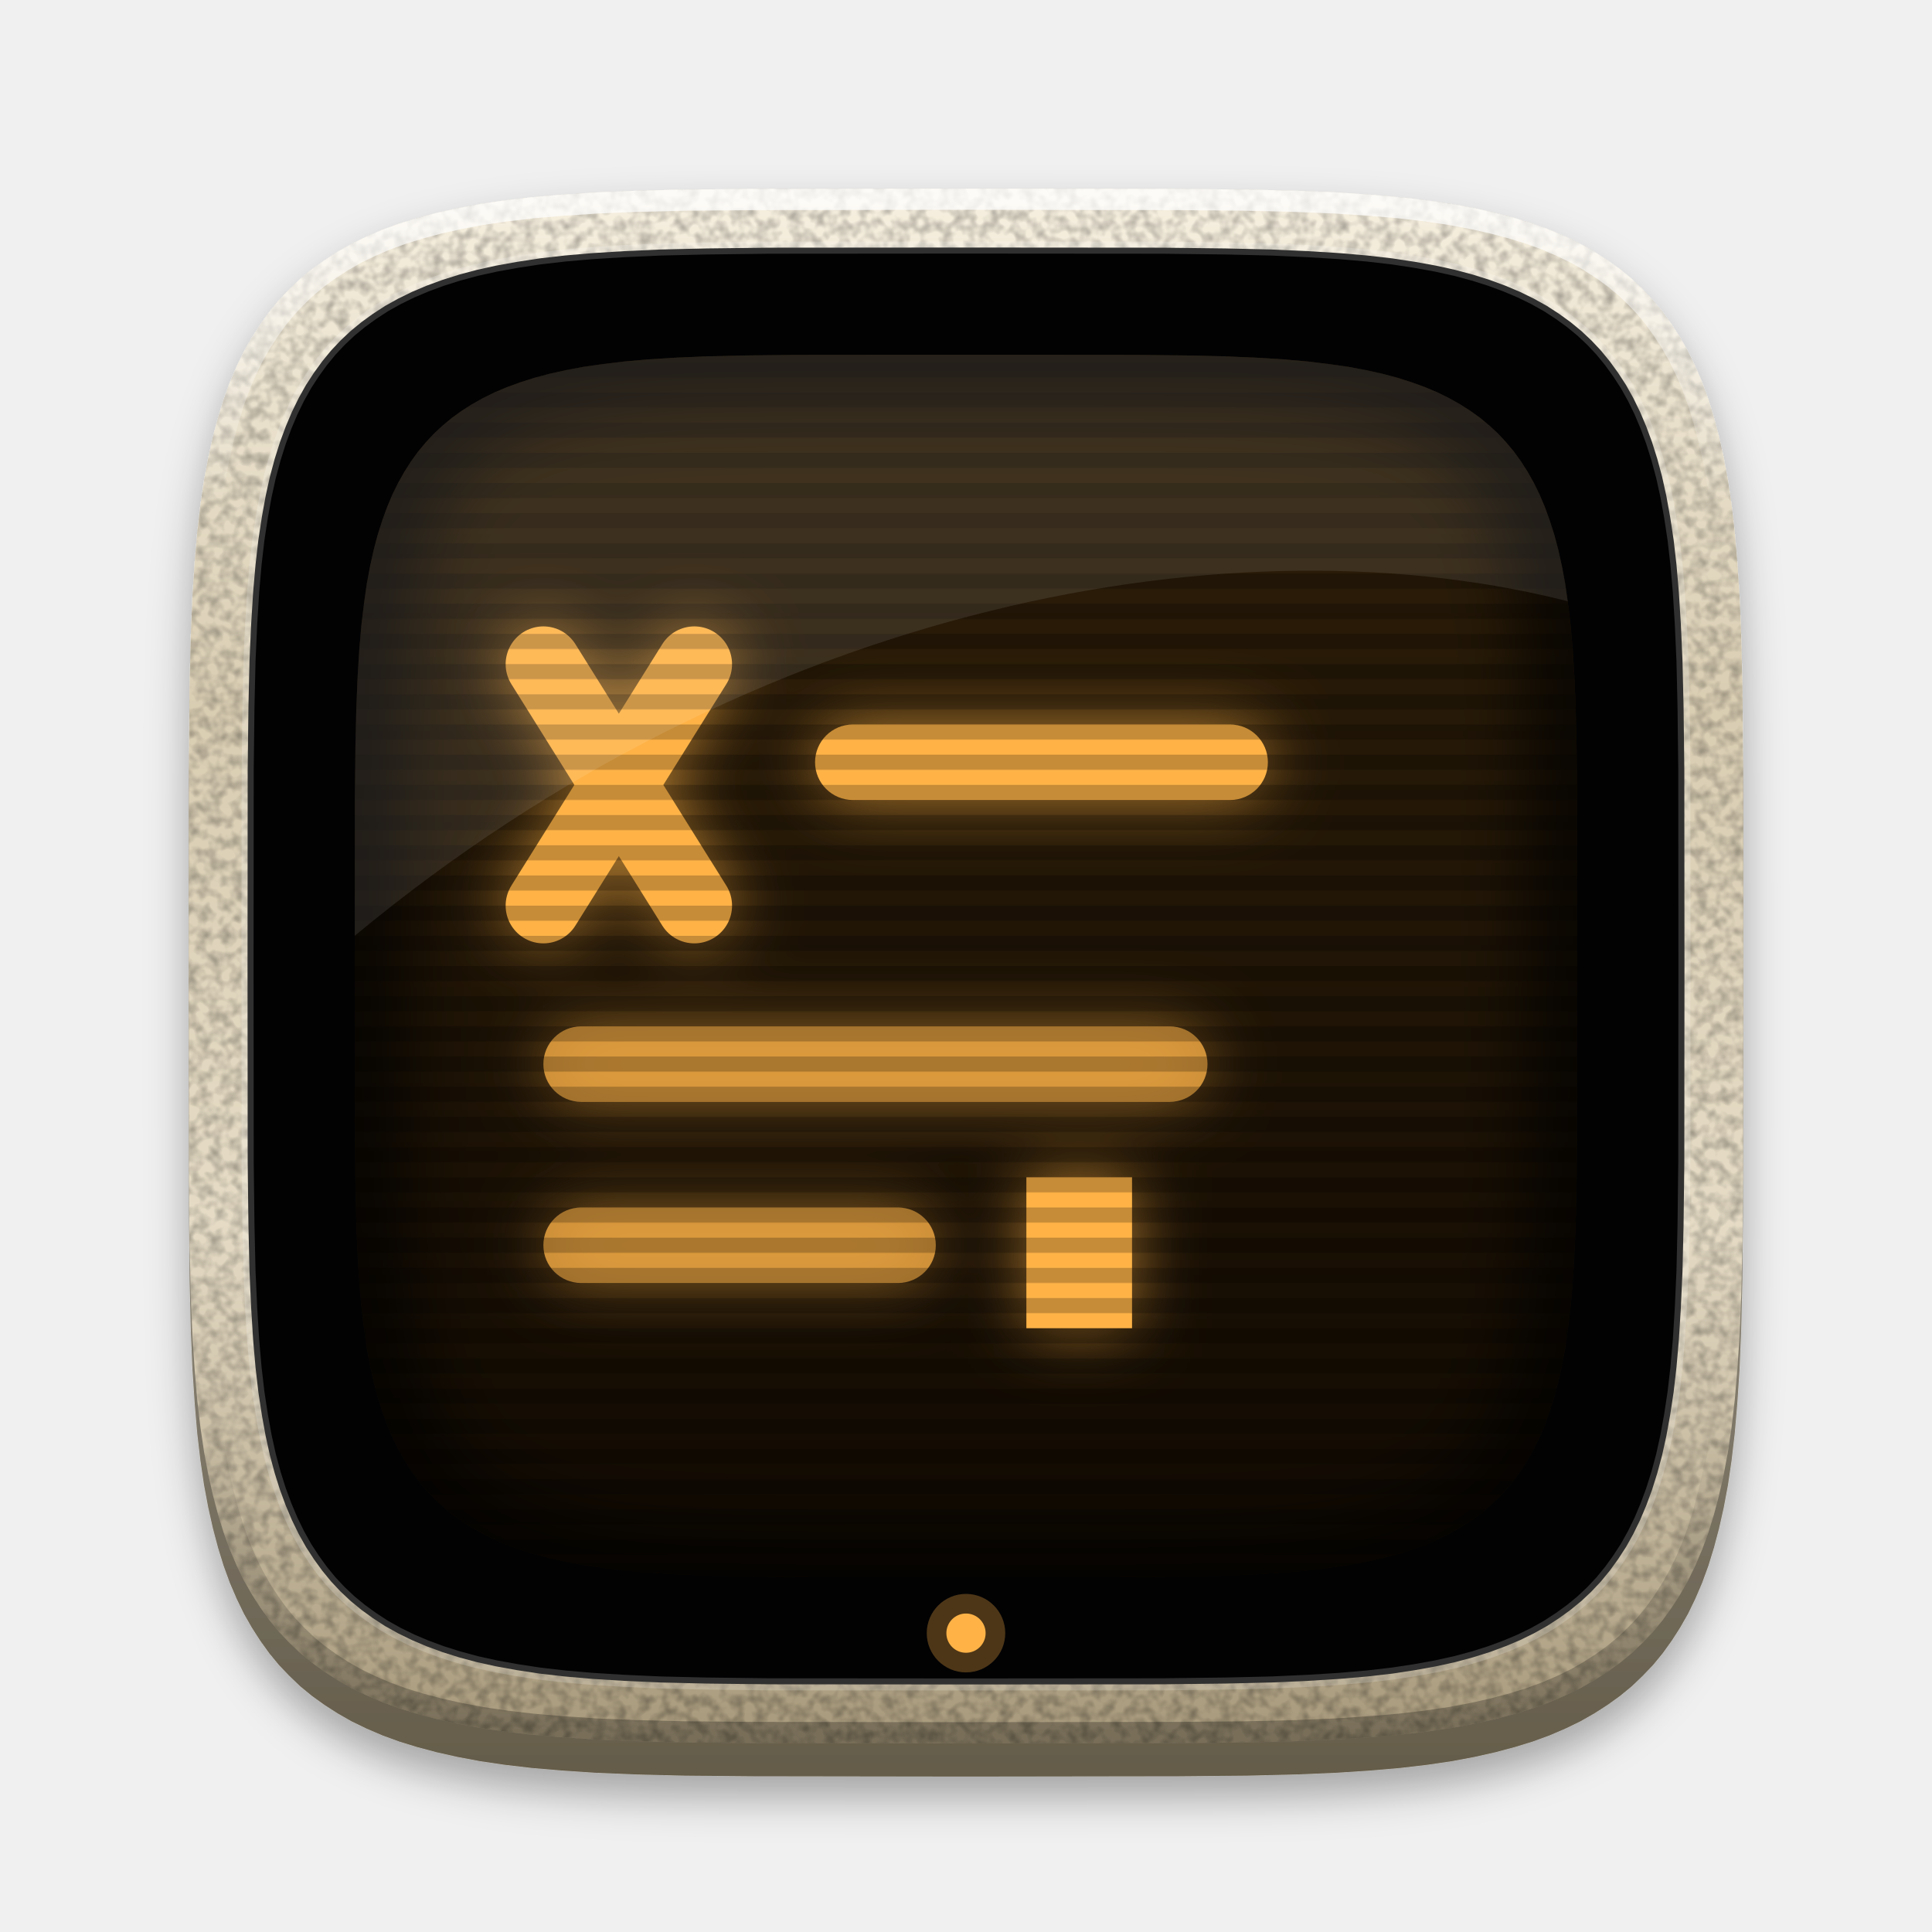
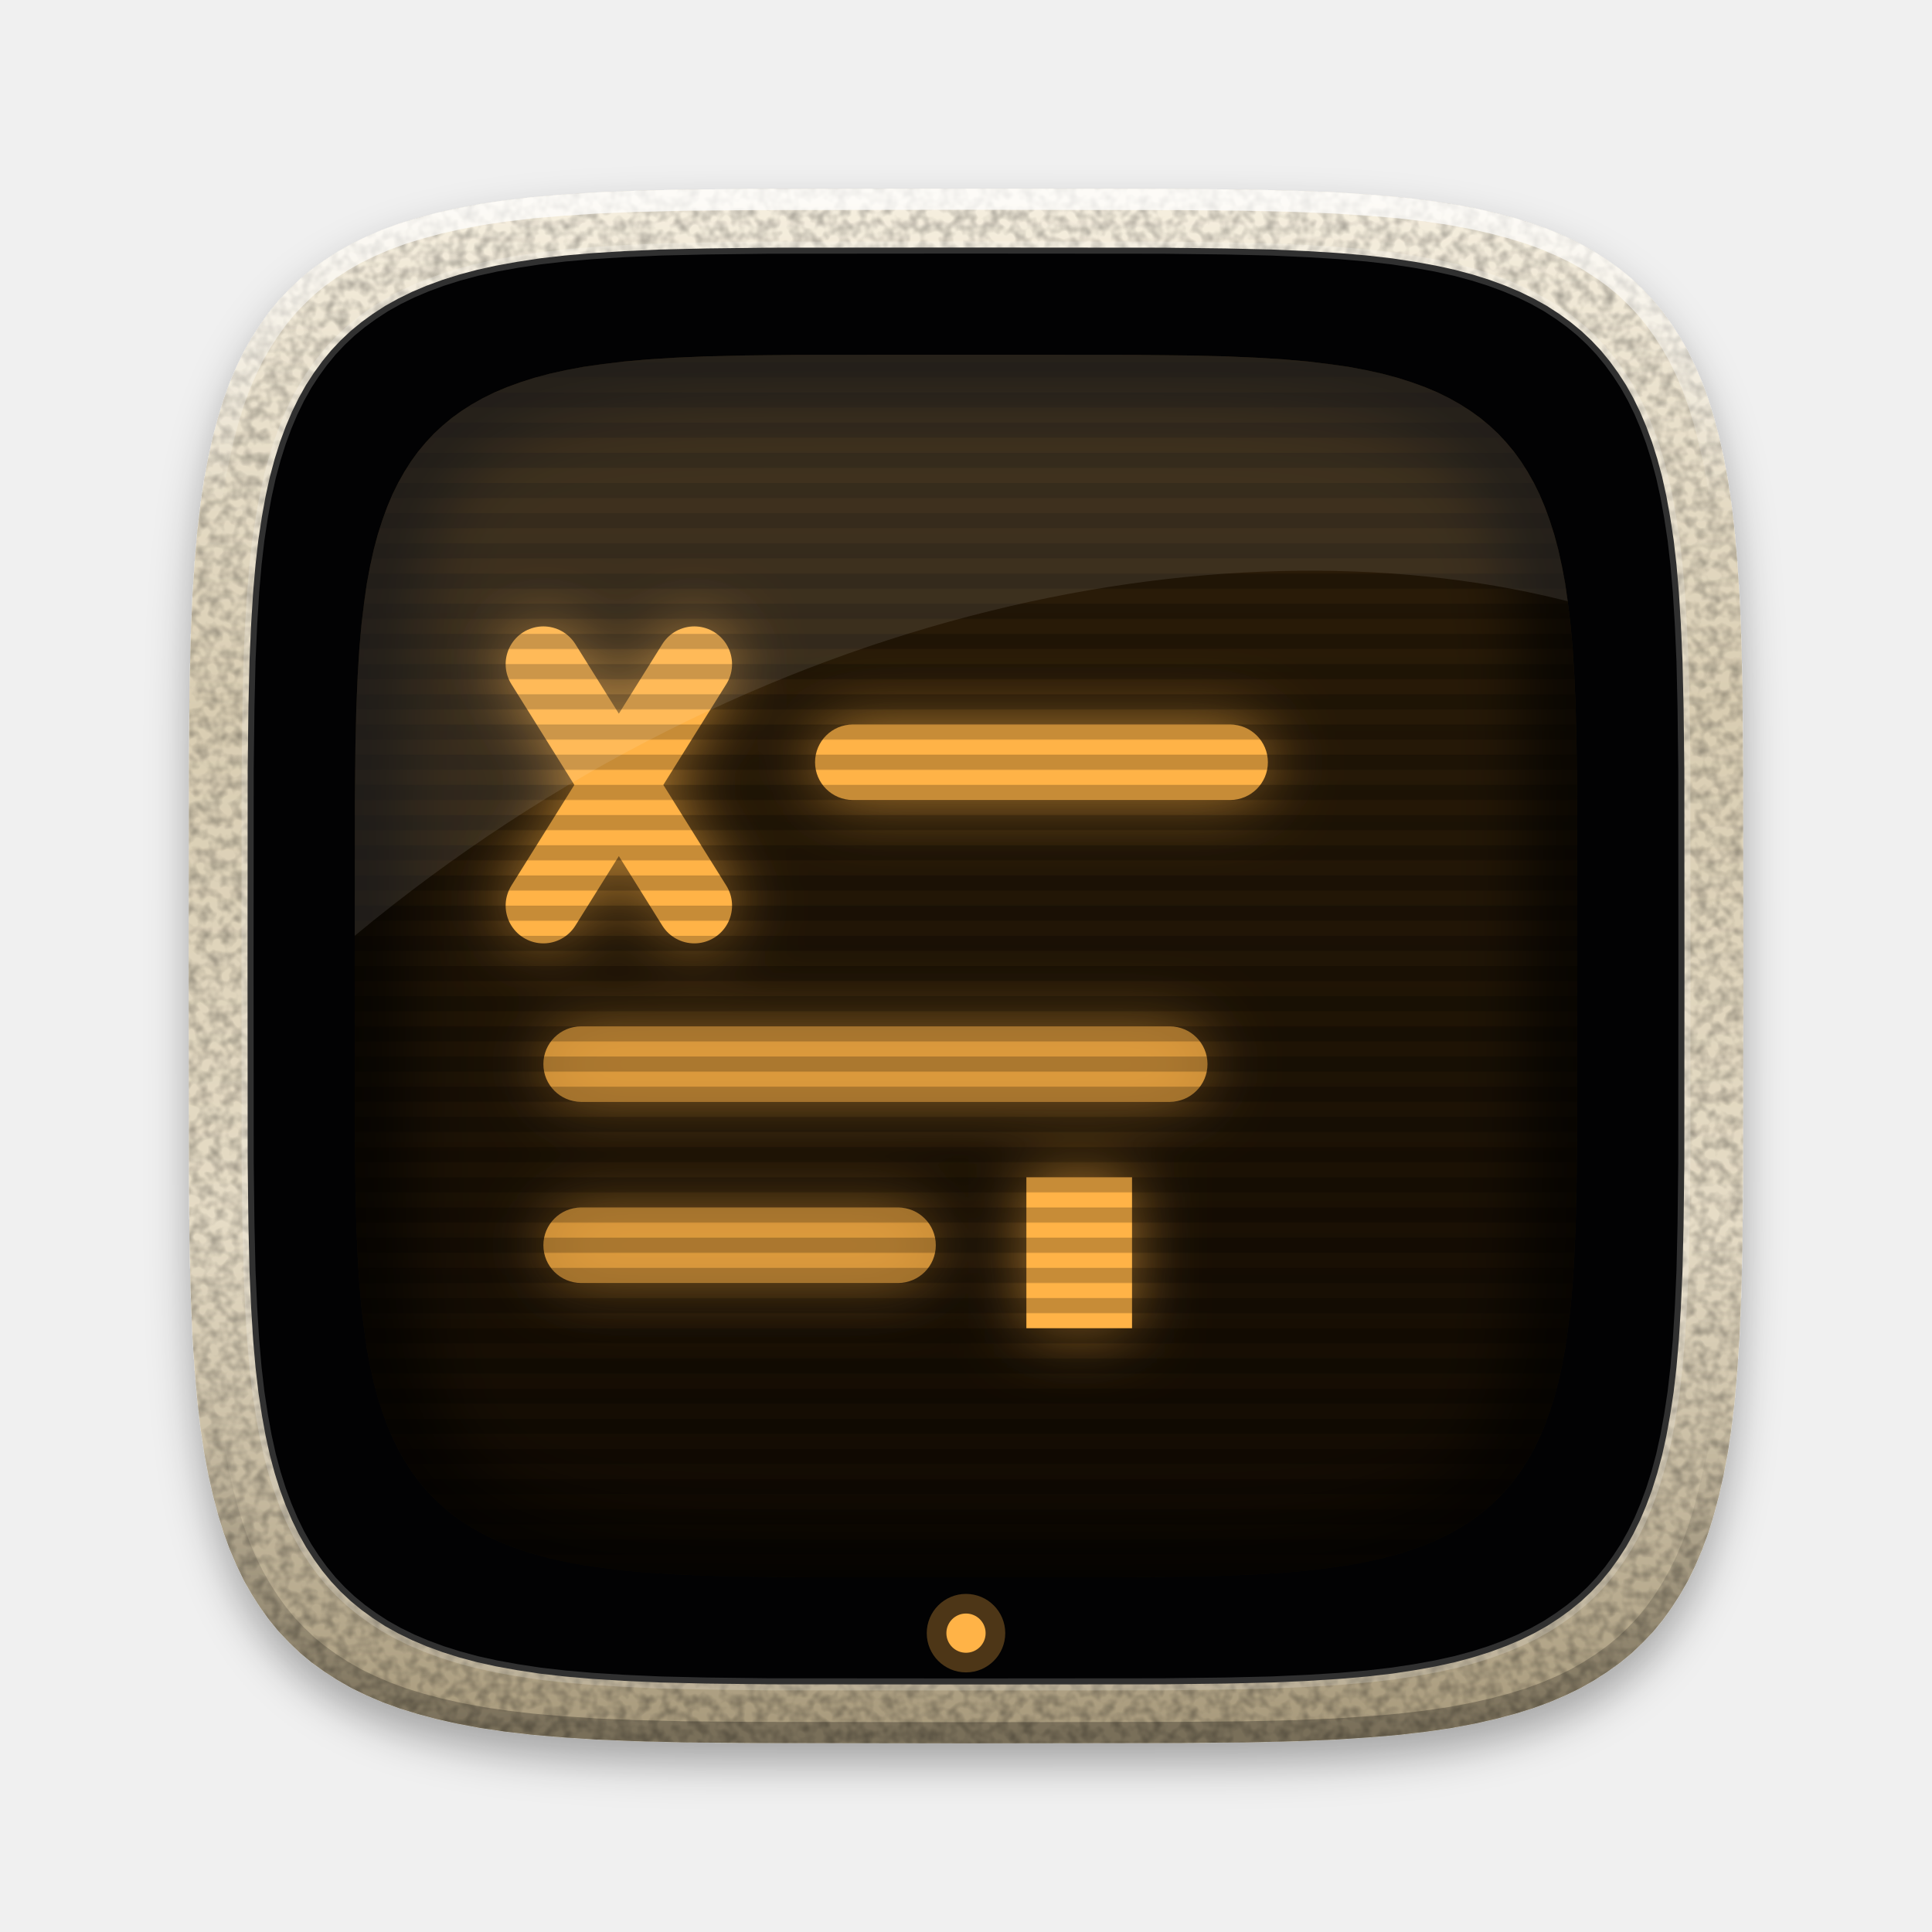
<svg xmlns="http://www.w3.org/2000/svg" width="128" height="128" viewBox="0 0 128 128">
  <defs>
    <filter id="drop" x="-20%" y="-20%" width="140%" height="150%">
      <feGaussianBlur in="SourceAlpha" stdDeviation="1.4" />
      <feOffset dy="1.4" />
      <feComponentTransfer>
        <feFuncA type="linear" slope=".32" />
      </feComponentTransfer>
      <feMerge>
        <feMergeNode />
        <feMergeNode in="SourceGraphic" />
      </feMerge>
    </filter>
    <filter id="cast" x="-40%" y="-40%" width="180%" height="200%">
      <feGaussianBlur in="SourceAlpha" stdDeviation="3.4" result="a" />
      <feOffset in="a" dy="3.6" result="a2" />
      <feComponentTransfer in="a2" result="amb">
        <feFuncA type="linear" slope=".3" />
      </feComponentTransfer>
      <feGaussianBlur in="SourceAlpha" stdDeviation=".7" result="c" />
      <feOffset in="c" dy=".9" result="c2" />
      <feComponentTransfer in="c2" result="con">
        <feFuncA type="linear" slope=".45" />
      </feComponentTransfer>
      <feMerge>
        <feMergeNode in="amb" />
        <feMergeNode in="con" />
        <feMergeNode in="SourceGraphic" />
      </feMerge>
    </filter>
    <filter id="soft" x="-40%" y="-40%" width="180%" height="180%">
      <feGaussianBlur stdDeviation="2.2" />
    </filter>
    <filter id="glowf" x="-40%" y="-40%" width="180%" height="180%">
      <feGaussianBlur stdDeviation="2.2" />
    </filter>
    <filter id="grain" x="0" y="0" width="100%" height="100%">
      <feTurbulence type="fractalNoise" baseFrequency="1.3" numOctaves="2" seed="7" />
      <feColorMatrix values="0 0 0 0 0  0 0 0 0 0  0 0 0 0 0  .55 0 0 0 -.2" />
    </filter>
    <filter id="brushed" x="0" y="0" width="100%" height="100%">
      <feTurbulence type="fractalNoise" baseFrequency="0.015 1.1" numOctaves="2" seed="4" />
      <feColorMatrix values="0 0 0 0 0  0 0 0 0 0  0 0 0 0 0  .6 0 0 0 -.2" />
    </filter>
    <radialGradient id="vig" cx=".5" cy=".42" r=".75">
      <stop offset=".55" stop-color="#000" stop-opacity="0" />
      <stop offset="1" stop-color="#000" stop-opacity=".16" />
    </radialGradient>
    <linearGradient id="rim" x1="0" y1="0" x2="0" y2="1">
      <stop offset="0" stop-color="#fff" stop-opacity=".75" />
      <stop offset=".2" stop-color="#fff" stop-opacity="0" />
      <stop offset=".8" stop-color="#000" stop-opacity="0" />
      <stop offset="1" stop-color="#000" stop-opacity=".28" />
    </linearGradient>
    <linearGradient id="chrome" x1="0" y1="0" x2="1" y2="0">
      <stop offset="0" stop-color="#5f656d" />
      <stop offset=".22" stop-color="#e9edf1" />
      <stop offset=".38" stop-color="#ffffff" />
      <stop offset=".55" stop-color="#aab1b9" />
      <stop offset=".78" stop-color="#e3e7ec" />
      <stop offset="1" stop-color="#565c64" />
    </linearGradient>
    <linearGradient id="chromev" x1="0" y1="0" x2="0" y2="1">
      <stop offset="0" stop-color="#ffffff" />
      <stop offset=".45" stop-color="#b3bac2" />
      <stop offset=".55" stop-color="#7d848d" />
      <stop offset="1" stop-color="#d9dde2" />
    </linearGradient>
    <linearGradient id="kctop" x1="0" y1="0" x2="0" y2="1">
      <stop offset="0" stop-color="#ffffff" />
      <stop offset="1" stop-color="#d3d8df" />
    </linearGradient>
    <linearGradient id="kcside" x1="0" y1="0" x2="0" y2="1">
      <stop offset="0" stop-color="#aab1bb" />
      <stop offset="1" stop-color="#5b626c" />
    </linearGradient>
    <radialGradient id="dish" cx=".5" cy=".45" r=".6">
      <stop offset="0" stop-color="#000" stop-opacity=".09" />
      <stop offset="1" stop-color="#000" stop-opacity="0" />
    </radialGradient>
    <pattern id="scan" width="2" height="2" patternUnits="userSpaceOnUse">
      <rect width="2" height="1" fill="#000" fill-opacity=".22" />
    </pattern>
    <clipPath id="clip">
      <path d="M115.50 64.00L115.48 78.11L115.44 82.61L115.36 85.87L115.25 88.52L115.10 90.79L114.93 92.78L114.72 94.57L114.48 96.20L114.20 97.69L113.89 99.07L113.55 100.35L113.18 101.55L112.77 102.67L112.32 103.72L111.84 104.71L111.31 105.64L110.75 106.51L110.16 107.33L109.52 108.11L108.83 108.83L108.11 109.52L107.33 110.16L106.51 110.75L105.64 111.31L104.71 111.84L103.72 112.32L102.67 112.77L101.55 113.18L100.35 113.55L99.07 113.89L97.69 114.20L96.20 114.48L94.57 114.72L92.78 114.93L90.79 115.10L88.52 115.25L85.87 115.36L82.61 115.44L78.11 115.48L64.00 115.50L49.89 115.48L45.39 115.44L42.13 115.36L39.48 115.25L37.21 115.10L35.22 114.93L33.43 114.72L31.80 114.48L30.31 114.20L28.93 113.89L27.65 113.55L26.45 113.18L25.33 112.77L24.28 112.32L23.29 111.84L22.36 111.31L21.49 110.75L20.67 110.16L19.89 109.52L19.17 108.83L18.48 108.11L17.84 107.33L17.25 106.51L16.69 105.64L16.16 104.71L15.68 103.72L15.23 102.67L14.82 101.55L14.45 100.35L14.11 99.07L13.80 97.69L13.52 96.20L13.28 94.57L13.07 92.78L12.90 90.79L12.75 88.52L12.64 85.87L12.56 82.61L12.52 78.11L12.50 64.00L12.52 49.89L12.56 45.39L12.64 42.13L12.75 39.48L12.90 37.21L13.07 35.22L13.28 33.43L13.52 31.80L13.80 30.31L14.11 28.93L14.45 27.65L14.82 26.45L15.23 25.33L15.68 24.28L16.16 23.29L16.69 22.36L17.25 21.49L17.84 20.67L18.48 19.89L19.17 19.17L19.89 18.48L20.67 17.84L21.49 17.25L22.36 16.69L23.29 16.16L24.28 15.68L25.33 15.23L26.45 14.82L27.65 14.45L28.93 14.11L30.31 13.80L31.80 13.52L33.43 13.28L35.22 13.07L37.21 12.90L39.48 12.75L42.13 12.64L45.39 12.56L49.89 12.52L64.00 12.50L78.11 12.52L82.61 12.56L85.87 12.64L88.52 12.75L90.79 12.90L92.78 13.07L94.57 13.28L96.20 13.52L97.69 13.80L99.07 14.11L100.35 14.45L101.55 14.82L102.67 15.23L103.72 15.68L104.71 16.16L105.64 16.69L106.51 17.25L107.33 17.84L108.11 18.48L108.83 19.17L109.52 19.89L110.16 20.67L110.75 21.49L111.31 22.36L111.84 23.29L112.32 24.28L112.77 25.33L113.18 26.45L113.55 27.65L113.89 28.93L114.20 30.31L114.48 31.80L114.72 33.43L114.93 35.22L115.10 37.21L115.25 39.48L115.36 42.13L115.44 45.39L115.48 49.89Z" />
    </clipPath>
    <clipPath id="scr">
      <path d="M104.50 64.00L104.49 75.09L104.45 78.63L104.39 81.20L104.30 83.28L104.19 85.06L104.05 86.63L103.88 88.04L103.70 89.32L103.48 90.49L103.24 91.58L102.97 92.59L102.67 93.53L102.35 94.41L102.00 95.24L101.62 96.01L101.21 96.74L100.77 97.43L100.30 98.08L99.79 98.69L99.26 99.26L98.69 99.79L98.08 100.30L97.43 100.77L96.74 101.21L96.01 101.62L95.24 102.00L94.41 102.35L93.53 102.67L92.59 102.97L91.58 103.24L90.49 103.48L89.32 103.70L88.04 103.88L86.63 104.05L85.06 104.19L83.28 104.30L81.20 104.39L78.63 104.45L75.09 104.49L64.00 104.50L52.91 104.49L49.37 104.45L46.80 104.39L44.72 104.30L42.94 104.19L41.37 104.05L39.96 103.88L38.68 103.70L37.51 103.48L36.42 103.24L35.41 102.97L34.47 102.67L33.59 102.35L32.76 102.00L31.99 101.62L31.26 101.21L30.57 100.77L29.92 100.30L29.31 99.79L28.74 99.26L28.21 98.69L27.70 98.08L27.23 97.43L26.79 96.74L26.38 96.01L26.00 95.24L25.65 94.41L25.33 93.53L25.03 92.59L24.76 91.58L24.52 90.49L24.30 89.32L24.12 88.04L23.95 86.63L23.81 85.06L23.70 83.28L23.61 81.20L23.55 78.63L23.51 75.09L23.50 64.00L23.51 52.91L23.55 49.37L23.61 46.80L23.70 44.72L23.81 42.94L23.95 41.37L24.12 39.96L24.30 38.68L24.52 37.51L24.76 36.42L25.03 35.41L25.33 34.47L25.65 33.59L26.00 32.76L26.38 31.99L26.79 31.26L27.23 30.57L27.70 29.92L28.21 29.31L28.74 28.74L29.31 28.21L29.92 27.70L30.57 27.23L31.26 26.79L31.99 26.38L32.76 26.00L33.59 25.65L34.47 25.33L35.41 25.03L36.42 24.76L37.51 24.52L38.68 24.30L39.96 24.12L41.37 23.95L42.94 23.81L44.72 23.70L46.80 23.61L49.37 23.55L52.91 23.51L64.00 23.50L75.09 23.51L78.63 23.55L81.20 23.61L83.28 23.70L85.06 23.81L86.63 23.95L88.04 24.12L89.32 24.30L90.49 24.52L91.58 24.76L92.59 25.03L93.53 25.33L94.41 25.65L95.24 26.00L96.01 26.38L96.74 26.79L97.43 27.23L98.08 27.70L98.69 28.21L99.26 28.74L99.79 29.31L100.30 29.92L100.77 30.57L101.21 31.26L101.62 31.99L102.00 32.76L102.35 33.59L102.67 34.47L102.97 35.41L103.24 36.42L103.48 37.51L103.70 38.68L103.88 39.96L104.05 41.37L104.19 42.94L104.30 44.72L104.39 46.80L104.45 49.37L104.49 52.91Z" />
    </clipPath>
    <linearGradient id="bezel" x1="0" y1="0" x2="0" y2="1">
      <stop offset="0.000" stop-color="#f6efdf" />
      <stop offset="0.333" stop-color="#d9cdb2" />
      <stop offset="0.667" stop-color="#e6dcc6" />
      <stop offset="1.000" stop-color="#a89a7c" />
    </linearGradient>
    <linearGradient id="screen" x1="0" y1="0" x2="0" y2="1">
      <stop offset="0.000" stop-color="#2f1f09" />
      <stop offset="1.000" stop-color="#110a02" />
    </linearGradient>
  </defs>
  <g filter="url(#drop)">
-     <path d="M115.50 64.00L115.48 78.11L115.44 82.61L115.36 85.87L115.25 88.52L115.10 90.79L114.93 92.78L114.72 94.57L114.48 96.20L114.20 97.69L113.89 99.07L113.55 100.35L113.18 101.55L112.77 102.67L112.32 103.72L111.84 104.71L111.31 105.64L110.75 106.51L110.16 107.33L109.52 108.11L108.83 108.83L108.11 109.52L107.33 110.16L106.51 110.75L105.64 111.31L104.71 111.84L103.72 112.32L102.67 112.77L101.55 113.18L100.35 113.55L99.07 113.89L97.69 114.20L96.20 114.48L94.57 114.72L92.78 114.93L90.79 115.10L88.52 115.25L85.87 115.36L82.61 115.44L78.11 115.48L64.00 115.50L49.89 115.48L45.39 115.44L42.13 115.36L39.48 115.25L37.21 115.10L35.22 114.93L33.43 114.72L31.80 114.48L30.31 114.20L28.93 113.89L27.65 113.55L26.45 113.18L25.33 112.77L24.28 112.32L23.29 111.84L22.36 111.31L21.49 110.75L20.67 110.16L19.89 109.52L19.17 108.83L18.48 108.11L17.84 107.33L17.25 106.51L16.69 105.64L16.16 104.71L15.68 103.72L15.23 102.67L14.82 101.55L14.45 100.35L14.11 99.07L13.80 97.69L13.52 96.20L13.28 94.57L13.07 92.78L12.90 90.79L12.75 88.52L12.64 85.87L12.56 82.61L12.52 78.11L12.50 64.00L12.52 49.89L12.56 45.39L12.64 42.13L12.75 39.48L12.90 37.21L13.07 35.22L13.28 33.43L13.52 31.80L13.80 30.31L14.11 28.93L14.45 27.65L14.82 26.45L15.23 25.33L15.68 24.28L16.16 23.29L16.69 22.36L17.25 21.49L17.84 20.67L18.48 19.89L19.17 19.17L19.89 18.48L20.67 17.84L21.49 17.25L22.36 16.69L23.29 16.16L24.28 15.68L25.33 15.23L26.45 14.82L27.65 14.45L28.93 14.11L30.31 13.80L31.80 13.52L33.43 13.28L35.22 13.07L37.21 12.90L39.48 12.75L42.13 12.64L45.39 12.56L49.89 12.52L64.00 12.50L78.11 12.52L82.61 12.56L85.87 12.64L88.52 12.75L90.79 12.90L92.78 13.07L94.57 13.28L96.20 13.52L97.69 13.80L99.07 14.11L100.35 14.45L101.55 14.82L102.67 15.23L103.72 15.68L104.71 16.16L105.64 16.69L106.51 17.25L107.33 17.84L108.11 18.48L108.83 19.17L109.52 19.89L110.16 20.67L110.75 21.49L111.31 22.36L111.84 23.29L112.32 24.28L112.77 25.33L113.18 26.45L113.55 27.65L113.89 28.93L114.20 30.31L114.48 31.80L114.72 33.43L114.93 35.22L115.10 37.21L115.25 39.48L115.36 42.13L115.44 45.39L115.48 49.89Z" transform="translate(0 2.2)" fill="url(#bezel)" />
-     <path d="M115.50 64.00L115.48 78.11L115.44 82.61L115.36 85.87L115.25 88.52L115.10 90.79L114.93 92.78L114.72 94.57L114.48 96.20L114.20 97.69L113.89 99.07L113.55 100.35L113.18 101.55L112.77 102.67L112.32 103.72L111.84 104.71L111.31 105.64L110.75 106.51L110.16 107.33L109.52 108.11L108.83 108.83L108.11 109.52L107.33 110.16L106.51 110.75L105.64 111.31L104.71 111.84L103.72 112.32L102.67 112.77L101.55 113.18L100.35 113.55L99.07 113.89L97.69 114.20L96.20 114.48L94.57 114.72L92.78 114.93L90.79 115.10L88.52 115.25L85.87 115.36L82.61 115.44L78.11 115.48L64.00 115.50L49.89 115.48L45.39 115.44L42.13 115.36L39.48 115.25L37.21 115.10L35.22 114.93L33.43 114.72L31.80 114.48L30.31 114.20L28.93 113.89L27.65 113.55L26.45 113.18L25.33 112.77L24.28 112.32L23.29 111.84L22.36 111.31L21.49 110.75L20.67 110.16L19.89 109.52L19.17 108.83L18.48 108.11L17.84 107.33L17.25 106.51L16.69 105.64L16.16 104.71L15.68 103.72L15.23 102.67L14.82 101.55L14.45 100.35L14.11 99.07L13.80 97.69L13.52 96.20L13.28 94.57L13.07 92.78L12.90 90.79L12.75 88.52L12.64 85.87L12.56 82.61L12.52 78.11L12.50 64.00L12.52 49.89L12.56 45.39L12.64 42.13L12.75 39.48L12.90 37.21L13.07 35.22L13.28 33.43L13.52 31.80L13.80 30.31L14.11 28.93L14.45 27.65L14.82 26.45L15.23 25.33L15.68 24.28L16.16 23.29L16.69 22.36L17.25 21.49L17.84 20.67L18.48 19.89L19.17 19.17L19.89 18.48L20.67 17.84L21.49 17.25L22.36 16.69L23.29 16.16L24.28 15.68L25.33 15.23L26.45 14.82L27.65 14.45L28.93 14.11L30.31 13.80L31.80 13.52L33.43 13.28L35.22 13.07L37.21 12.90L39.48 12.75L42.13 12.64L45.39 12.56L49.89 12.52L64.00 12.50L78.11 12.52L82.61 12.56L85.87 12.64L88.52 12.75L90.79 12.90L92.78 13.07L94.57 13.28L96.20 13.52L97.69 13.80L99.07 14.11L100.35 14.45L101.55 14.82L102.67 15.23L103.72 15.68L104.71 16.16L105.64 16.69L106.51 17.25L107.33 17.84L108.11 18.48L108.83 19.17L109.52 19.89L110.16 20.67L110.75 21.49L111.31 22.36L111.84 23.29L112.32 24.28L112.77 25.33L113.18 26.45L113.55 27.65L113.89 28.93L114.20 30.31L114.48 31.80L114.72 33.43L114.93 35.22L115.10 37.21L115.25 39.48L115.36 42.13L115.44 45.39L115.48 49.89Z" transform="translate(0 2.2)" fill="#000" fill-opacity=".4" />
    <path d="M115.50 64.00L115.48 78.11L115.44 82.61L115.36 85.87L115.25 88.52L115.10 90.79L114.93 92.78L114.72 94.57L114.48 96.20L114.20 97.69L113.89 99.07L113.55 100.35L113.18 101.55L112.77 102.67L112.32 103.72L111.84 104.71L111.31 105.64L110.75 106.51L110.16 107.33L109.52 108.11L108.83 108.83L108.11 109.52L107.33 110.16L106.51 110.75L105.64 111.31L104.71 111.84L103.72 112.32L102.67 112.77L101.55 113.18L100.35 113.55L99.07 113.89L97.69 114.20L96.20 114.48L94.57 114.72L92.78 114.93L90.79 115.10L88.52 115.25L85.87 115.36L82.61 115.44L78.11 115.48L64.00 115.50L49.89 115.48L45.39 115.44L42.13 115.36L39.48 115.25L37.21 115.10L35.22 114.93L33.43 114.72L31.80 114.48L30.31 114.20L28.93 113.89L27.65 113.55L26.45 113.18L25.33 112.77L24.28 112.32L23.29 111.84L22.36 111.31L21.49 110.75L20.67 110.16L19.89 109.52L19.17 108.83L18.48 108.11L17.84 107.33L17.25 106.51L16.69 105.64L16.16 104.71L15.68 103.72L15.23 102.67L14.82 101.55L14.45 100.35L14.11 99.07L13.80 97.69L13.52 96.20L13.28 94.57L13.07 92.78L12.90 90.79L12.75 88.52L12.64 85.87L12.56 82.61L12.52 78.11L12.50 64.00L12.52 49.89L12.56 45.39L12.64 42.13L12.75 39.48L12.90 37.21L13.07 35.22L13.28 33.43L13.52 31.80L13.80 30.31L14.11 28.93L14.45 27.65L14.82 26.45L15.23 25.33L15.68 24.28L16.16 23.29L16.69 22.36L17.25 21.49L17.84 20.67L18.48 19.89L19.17 19.17L19.89 18.48L20.67 17.84L21.49 17.25L22.36 16.69L23.29 16.16L24.28 15.68L25.33 15.23L26.45 14.82L27.65 14.45L28.93 14.11L30.31 13.80L31.80 13.52L33.43 13.28L35.22 13.07L37.21 12.90L39.48 12.75L42.13 12.64L45.39 12.56L49.89 12.52L64.00 12.50L78.11 12.52L82.61 12.56L85.87 12.64L88.52 12.75L90.79 12.90L92.78 13.07L94.57 13.28L96.20 13.52L97.69 13.80L99.07 14.11L100.35 14.45L101.55 14.82L102.67 15.23L103.72 15.68L104.71 16.16L105.64 16.69L106.51 17.25L107.33 17.84L108.11 18.48L108.83 19.17L109.52 19.89L110.16 20.67L110.75 21.49L111.31 22.36L111.84 23.29L112.32 24.28L112.77 25.33L113.18 26.45L113.55 27.65L113.89 28.93L114.20 30.31L114.48 31.80L114.72 33.43L114.93 35.22L115.10 37.21L115.25 39.48L115.36 42.13L115.44 45.39L115.48 49.89Z" fill="url(#bezel)" />
  </g>
  <g clip-path="url(#clip)">
    <rect width="128" height="128" filter="url(#grain)" />
    <path d="M115.50 64.00L115.48 78.11L115.44 82.61L115.36 85.87L115.25 88.52L115.10 90.79L114.93 92.78L114.72 94.57L114.48 96.20L114.20 97.69L113.89 99.07L113.55 100.35L113.18 101.55L112.77 102.67L112.32 103.72L111.84 104.71L111.31 105.64L110.75 106.51L110.16 107.33L109.52 108.11L108.83 108.83L108.11 109.52L107.33 110.16L106.51 110.75L105.64 111.31L104.71 111.84L103.72 112.32L102.67 112.77L101.55 113.18L100.35 113.55L99.07 113.89L97.69 114.20L96.20 114.48L94.57 114.72L92.78 114.93L90.79 115.10L88.52 115.25L85.87 115.36L82.61 115.44L78.11 115.48L64.00 115.50L49.89 115.48L45.39 115.44L42.13 115.36L39.48 115.25L37.21 115.10L35.22 114.93L33.43 114.72L31.80 114.48L30.31 114.20L28.93 113.89L27.65 113.55L26.45 113.18L25.33 112.77L24.28 112.32L23.29 111.84L22.36 111.31L21.49 110.75L20.67 110.16L19.89 109.52L19.17 108.83L18.48 108.11L17.84 107.33L17.25 106.51L16.69 105.64L16.16 104.71L15.68 103.72L15.23 102.67L14.82 101.55L14.45 100.35L14.11 99.07L13.80 97.69L13.52 96.20L13.28 94.57L13.07 92.78L12.90 90.79L12.75 88.52L12.64 85.87L12.56 82.61L12.52 78.11L12.50 64.00L12.52 49.89L12.56 45.39L12.64 42.13L12.75 39.48L12.90 37.21L13.07 35.22L13.28 33.43L13.52 31.80L13.80 30.31L14.11 28.93L14.45 27.65L14.82 26.45L15.23 25.33L15.68 24.28L16.16 23.29L16.69 22.36L17.25 21.49L17.84 20.67L18.48 19.89L19.17 19.17L19.89 18.48L20.67 17.84L21.49 17.25L22.36 16.69L23.29 16.16L24.28 15.68L25.33 15.23L26.45 14.82L27.65 14.45L28.93 14.11L30.31 13.80L31.80 13.52L33.43 13.28L35.22 13.07L37.21 12.90L39.48 12.75L42.13 12.64L45.39 12.56L49.89 12.52L64.00 12.50L78.11 12.52L82.61 12.56L85.87 12.64L88.52 12.75L90.79 12.90L92.78 13.07L94.57 13.28L96.20 13.52L97.69 13.80L99.07 14.11L100.35 14.45L101.55 14.82L102.67 15.23L103.72 15.68L104.71 16.16L105.64 16.69L106.51 17.25L107.33 17.84L108.11 18.48L108.83 19.17L109.52 19.89L110.16 20.67L110.75 21.49L111.31 22.36L111.84 23.29L112.32 24.28L112.77 25.33L113.18 26.45L113.55 27.65L113.89 28.93L114.20 30.31L114.48 31.80L114.72 33.43L114.93 35.22L115.10 37.21L115.25 39.48L115.36 42.13L115.44 45.39L115.48 49.89Z" fill="none" stroke="url(#rim)" stroke-width="2.8" />
  </g>
  <path d="M111.60 64.00L111.59 77.04L111.54 81.20L111.47 84.22L111.36 86.66L111.23 88.76L111.07 90.60L110.88 92.25L110.65 93.76L110.40 95.14L110.12 96.41L109.80 97.60L109.45 98.71L109.07 99.74L108.66 100.71L108.21 101.63L107.73 102.49L107.21 103.29L106.66 104.05L106.07 104.77L105.44 105.44L104.77 106.07L104.05 106.66L103.29 107.21L102.49 107.73L101.63 108.21L100.71 108.66L99.74 109.07L98.71 109.45L97.60 109.80L96.41 110.12L95.14 110.40L93.76 110.65L92.25 110.88L90.60 111.07L88.76 111.23L86.66 111.36L84.22 111.47L81.20 111.54L77.04 111.59L64.00 111.60L50.96 111.59L46.80 111.54L43.78 111.47L41.34 111.36L39.24 111.23L37.40 111.07L35.75 110.88L34.24 110.65L32.86 110.40L31.59 110.12L30.40 109.80L29.29 109.45L28.26 109.07L27.29 108.66L26.37 108.21L25.51 107.73L24.71 107.21L23.95 106.66L23.23 106.07L22.56 105.44L21.93 104.77L21.34 104.05L20.79 103.29L20.27 102.49L19.79 101.63L19.34 100.71L18.93 99.74L18.55 98.71L18.20 97.60L17.88 96.41L17.60 95.14L17.35 93.76L17.12 92.25L16.93 90.60L16.77 88.76L16.64 86.66L16.53 84.22L16.46 81.20L16.41 77.04L16.40 64.00L16.41 50.96L16.46 46.80L16.53 43.78L16.64 41.34L16.77 39.24L16.93 37.40L17.12 35.75L17.35 34.24L17.60 32.86L17.88 31.59L18.20 30.40L18.55 29.29L18.93 28.26L19.34 27.29L19.79 26.37L20.27 25.51L20.79 24.71L21.34 23.95L21.93 23.23L22.56 22.56L23.23 21.93L23.95 21.34L24.71 20.79L25.51 20.27L26.37 19.79L27.29 19.34L28.26 18.93L29.29 18.55L30.40 18.20L31.59 17.88L32.86 17.60L34.24 17.35L35.75 17.12L37.40 16.93L39.24 16.77L41.34 16.64L43.78 16.53L46.80 16.46L50.96 16.41L64.00 16.40L77.04 16.41L81.20 16.46L84.22 16.53L86.66 16.64L88.76 16.77L90.60 16.93L92.25 17.12L93.76 17.35L95.14 17.60L96.41 17.88L97.60 18.20L98.71 18.55L99.74 18.93L100.71 19.34L101.63 19.79L102.49 20.27L103.29 20.79L104.05 21.34L104.77 21.93L105.44 22.56L106.07 23.23L106.66 23.95L107.21 24.71L107.73 25.51L108.21 26.37L108.66 27.29L109.07 28.26L109.45 29.29L109.80 30.40L110.12 31.59L110.40 32.86L110.65 34.24L110.88 35.75L111.07 37.40L111.23 39.24L111.36 41.34L111.47 43.78L111.54 46.80L111.59 50.96Z" fill="#020203" />
  <path d="M111.60 64.00L111.59 77.04L111.54 81.20L111.47 84.22L111.36 86.66L111.23 88.76L111.07 90.60L110.88 92.25L110.65 93.76L110.40 95.14L110.12 96.41L109.80 97.60L109.45 98.71L109.07 99.74L108.66 100.71L108.21 101.63L107.73 102.49L107.21 103.29L106.66 104.05L106.07 104.77L105.44 105.44L104.77 106.07L104.05 106.66L103.29 107.21L102.49 107.73L101.63 108.21L100.71 108.66L99.74 109.07L98.71 109.45L97.60 109.80L96.41 110.12L95.14 110.40L93.76 110.65L92.25 110.88L90.60 111.07L88.76 111.23L86.66 111.36L84.22 111.47L81.20 111.54L77.04 111.59L64.00 111.60L50.96 111.59L46.80 111.54L43.78 111.47L41.34 111.36L39.24 111.23L37.40 111.07L35.75 110.88L34.24 110.65L32.86 110.40L31.59 110.12L30.40 109.80L29.29 109.45L28.26 109.07L27.29 108.66L26.37 108.21L25.51 107.73L24.71 107.21L23.95 106.66L23.23 106.07L22.56 105.44L21.93 104.77L21.34 104.05L20.79 103.29L20.27 102.49L19.79 101.63L19.34 100.71L18.93 99.74L18.55 98.71L18.20 97.60L17.88 96.41L17.60 95.14L17.35 93.76L17.12 92.25L16.93 90.60L16.77 88.76L16.64 86.66L16.53 84.22L16.46 81.20L16.41 77.04L16.40 64.00L16.41 50.96L16.46 46.80L16.53 43.78L16.64 41.34L16.77 39.24L16.93 37.40L17.12 35.75L17.35 34.24L17.60 32.86L17.88 31.59L18.20 30.40L18.55 29.29L18.93 28.26L19.34 27.29L19.79 26.37L20.27 25.51L20.79 24.71L21.34 23.95L21.93 23.23L22.56 22.56L23.23 21.93L23.95 21.34L24.71 20.79L25.51 20.27L26.37 19.79L27.29 19.34L28.26 18.93L29.29 18.55L30.40 18.20L31.59 17.88L32.86 17.60L34.24 17.35L35.75 17.12L37.40 16.93L39.24 16.77L41.34 16.64L43.78 16.53L46.80 16.46L50.96 16.41L64.00 16.40L77.04 16.41L81.20 16.46L84.22 16.53L86.66 16.64L88.76 16.77L90.60 16.93L92.25 17.12L93.76 17.35L95.14 17.60L96.41 17.88L97.60 18.20L98.71 18.55L99.74 18.93L100.71 19.34L101.63 19.79L102.49 20.27L103.29 20.79L104.05 21.34L104.77 21.93L105.44 22.56L106.07 23.23L106.66 23.95L107.21 24.71L107.73 25.51L108.21 26.37L108.66 27.29L109.07 28.26L109.45 29.29L109.80 30.40L110.12 31.59L110.40 32.86L110.65 34.24L110.88 35.75L111.07 37.40L111.23 39.24L111.36 41.34L111.47 43.78L111.54 46.80L111.59 50.96Z" fill="none" stroke="#fff" stroke-opacity=".18" stroke-width=".8" />
  <path d="M104.50 64.00L104.49 75.09L104.45 78.63L104.39 81.20L104.30 83.28L104.19 85.06L104.05 86.63L103.88 88.04L103.70 89.32L103.48 90.49L103.24 91.58L102.97 92.59L102.67 93.53L102.35 94.41L102.00 95.24L101.62 96.01L101.21 96.74L100.77 97.43L100.30 98.08L99.79 98.69L99.26 99.26L98.69 99.79L98.08 100.30L97.43 100.77L96.74 101.21L96.01 101.62L95.24 102.00L94.41 102.35L93.53 102.67L92.59 102.97L91.58 103.24L90.49 103.48L89.32 103.70L88.04 103.88L86.63 104.05L85.06 104.19L83.28 104.30L81.20 104.39L78.63 104.45L75.09 104.49L64.00 104.50L52.91 104.49L49.37 104.45L46.80 104.39L44.72 104.30L42.94 104.19L41.37 104.05L39.96 103.88L38.68 103.70L37.51 103.48L36.42 103.24L35.41 102.97L34.47 102.67L33.59 102.35L32.76 102.00L31.99 101.62L31.26 101.21L30.57 100.77L29.92 100.30L29.31 99.79L28.74 99.26L28.21 98.69L27.70 98.08L27.23 97.43L26.79 96.74L26.38 96.01L26.00 95.24L25.65 94.41L25.33 93.53L25.03 92.59L24.76 91.58L24.52 90.49L24.30 89.32L24.12 88.04L23.95 86.63L23.81 85.06L23.70 83.28L23.61 81.20L23.55 78.63L23.51 75.09L23.50 64.00L23.51 52.91L23.55 49.37L23.61 46.80L23.70 44.72L23.81 42.94L23.95 41.37L24.12 39.96L24.30 38.68L24.52 37.51L24.76 36.42L25.03 35.41L25.33 34.47L25.65 33.59L26.00 32.76L26.38 31.99L26.79 31.26L27.23 30.57L27.70 29.92L28.21 29.31L28.74 28.74L29.31 28.21L29.92 27.70L30.57 27.23L31.26 26.79L31.99 26.38L32.76 26.00L33.59 25.65L34.47 25.33L35.41 25.03L36.42 24.76L37.51 24.52L38.68 24.30L39.96 24.12L41.37 23.95L42.94 23.81L44.72 23.70L46.80 23.61L49.37 23.55L52.91 23.51L64.00 23.50L75.09 23.51L78.63 23.55L81.20 23.61L83.28 23.70L85.06 23.81L86.63 23.95L88.04 24.12L89.32 24.30L90.49 24.52L91.58 24.76L92.59 25.03L93.53 25.33L94.41 25.65L95.24 26.00L96.01 26.38L96.74 26.79L97.43 27.23L98.08 27.70L98.69 28.21L99.26 28.74L99.79 29.31L100.30 29.92L100.77 30.57L101.21 31.26L101.62 31.99L102.00 32.76L102.35 33.59L102.67 34.47L102.97 35.41L103.24 36.42L103.48 37.51L103.70 38.68L103.88 39.96L104.05 41.37L104.19 42.94L104.30 44.72L104.39 46.80L104.45 49.37L104.49 52.91Z" fill="url(#screen)" />
  <g clip-path="url(#scr)">
    <g filter="url(#glowf)" opacity=".65">
      <path d="M36 44l10 16M46 44l-10 16" stroke="#ffb347" stroke-width="5" stroke-linecap="round" />
      <rect x="54" y="48" width="30" height="5" rx="2.5" fill="#ffb347" />
      <rect x="36" y="68" width="44" height="5" rx="2.5" fill="#ffb347" fill-opacity=".75" />
      <rect x="36" y="80" width="26" height="5" rx="2.5" fill="#ffb347" fill-opacity=".75" />
      <rect x="68" y="78" width="7" height="10" fill="#ffb347" />
    </g>
    <path d="M36 44l10 16M46 44l-10 16" stroke="#ffb347" stroke-width="5" stroke-linecap="round" />
    <rect x="54" y="48" width="30" height="5" rx="2.5" fill="#ffb347" />
    <rect x="36" y="68" width="44" height="5" rx="2.5" fill="#ffb347" fill-opacity=".75" />
    <rect x="36" y="80" width="26" height="5" rx="2.5" fill="#ffb347" fill-opacity=".75" />
    <rect x="68" y="78" width="7" height="10" fill="#ffb347" />
    <rect width="128" height="128" fill="url(#scan)" />
    <path d="M104.50 64.00L104.49 75.09L104.45 78.63L104.39 81.20L104.30 83.28L104.19 85.06L104.05 86.63L103.88 88.04L103.70 89.32L103.48 90.49L103.24 91.58L102.97 92.59L102.67 93.53L102.35 94.41L102.00 95.24L101.62 96.01L101.21 96.74L100.77 97.43L100.30 98.08L99.79 98.69L99.26 99.26L98.69 99.79L98.08 100.30L97.43 100.77L96.74 101.21L96.01 101.62L95.24 102.00L94.41 102.35L93.53 102.67L92.59 102.97L91.58 103.24L90.49 103.48L89.32 103.70L88.04 103.88L86.63 104.05L85.06 104.19L83.28 104.30L81.20 104.39L78.63 104.45L75.09 104.49L64.00 104.50L52.91 104.49L49.37 104.45L46.80 104.39L44.72 104.30L42.94 104.19L41.37 104.05L39.96 103.88L38.68 103.70L37.51 103.48L36.42 103.24L35.41 102.97L34.47 102.67L33.59 102.35L32.76 102.00L31.99 101.62L31.26 101.21L30.57 100.77L29.92 100.30L29.31 99.79L28.74 99.26L28.21 98.69L27.70 98.08L27.23 97.43L26.79 96.74L26.38 96.01L26.00 95.24L25.65 94.41L25.33 93.53L25.03 92.59L24.76 91.58L24.52 90.49L24.30 89.32L24.12 88.04L23.95 86.63L23.81 85.06L23.70 83.28L23.61 81.20L23.55 78.63L23.51 75.09L23.50 64.00L23.51 52.91L23.55 49.37L23.61 46.80L23.70 44.72L23.81 42.94L23.95 41.37L24.12 39.96L24.30 38.68L24.52 37.51L24.76 36.42L25.03 35.41L25.33 34.47L25.65 33.59L26.00 32.76L26.38 31.99L26.79 31.26L27.23 30.57L27.70 29.92L28.21 29.31L28.74 28.74L29.31 28.21L29.92 27.70L30.57 27.23L31.26 26.79L31.99 26.38L32.76 26.00L33.59 25.65L34.47 25.33L35.41 25.03L36.42 24.76L37.51 24.52L38.68 24.30L39.96 24.12L41.37 23.95L42.94 23.81L44.72 23.70L46.80 23.61L49.37 23.55L52.91 23.51L64.00 23.50L75.09 23.51L78.63 23.55L81.20 23.61L83.28 23.70L85.06 23.81L86.63 23.95L88.04 24.12L89.32 24.30L90.49 24.52L91.58 24.76L92.59 25.03L93.53 25.33L94.41 25.65L95.24 26.00L96.01 26.38L96.74 26.79L97.43 27.23L98.08 27.70L98.69 28.21L99.26 28.74L99.79 29.31L100.30 29.92L100.77 30.57L101.21 31.26L101.62 31.99L102.00 32.76L102.35 33.59L102.67 34.47L102.97 35.41L103.24 36.42L103.48 37.51L103.70 38.68L103.88 39.96L104.05 41.37L104.19 42.94L104.30 44.72L104.39 46.80L104.45 49.37L104.49 52.91Z" fill="none" stroke="#000" stroke-opacity=".7" stroke-width="7" filter="url(#soft)" />
    <path d="M23.5 23.5H104.5V40C82 34 50 40 23.5 62Z" fill="#fff" fill-opacity=".09" />
  </g>
  <circle cx="64" cy="108.2" r="1.3" fill="#ffb347" />
  <circle cx="64" cy="108.2" r="2.6" fill="#ffb347" fill-opacity=".3" />
</svg>
